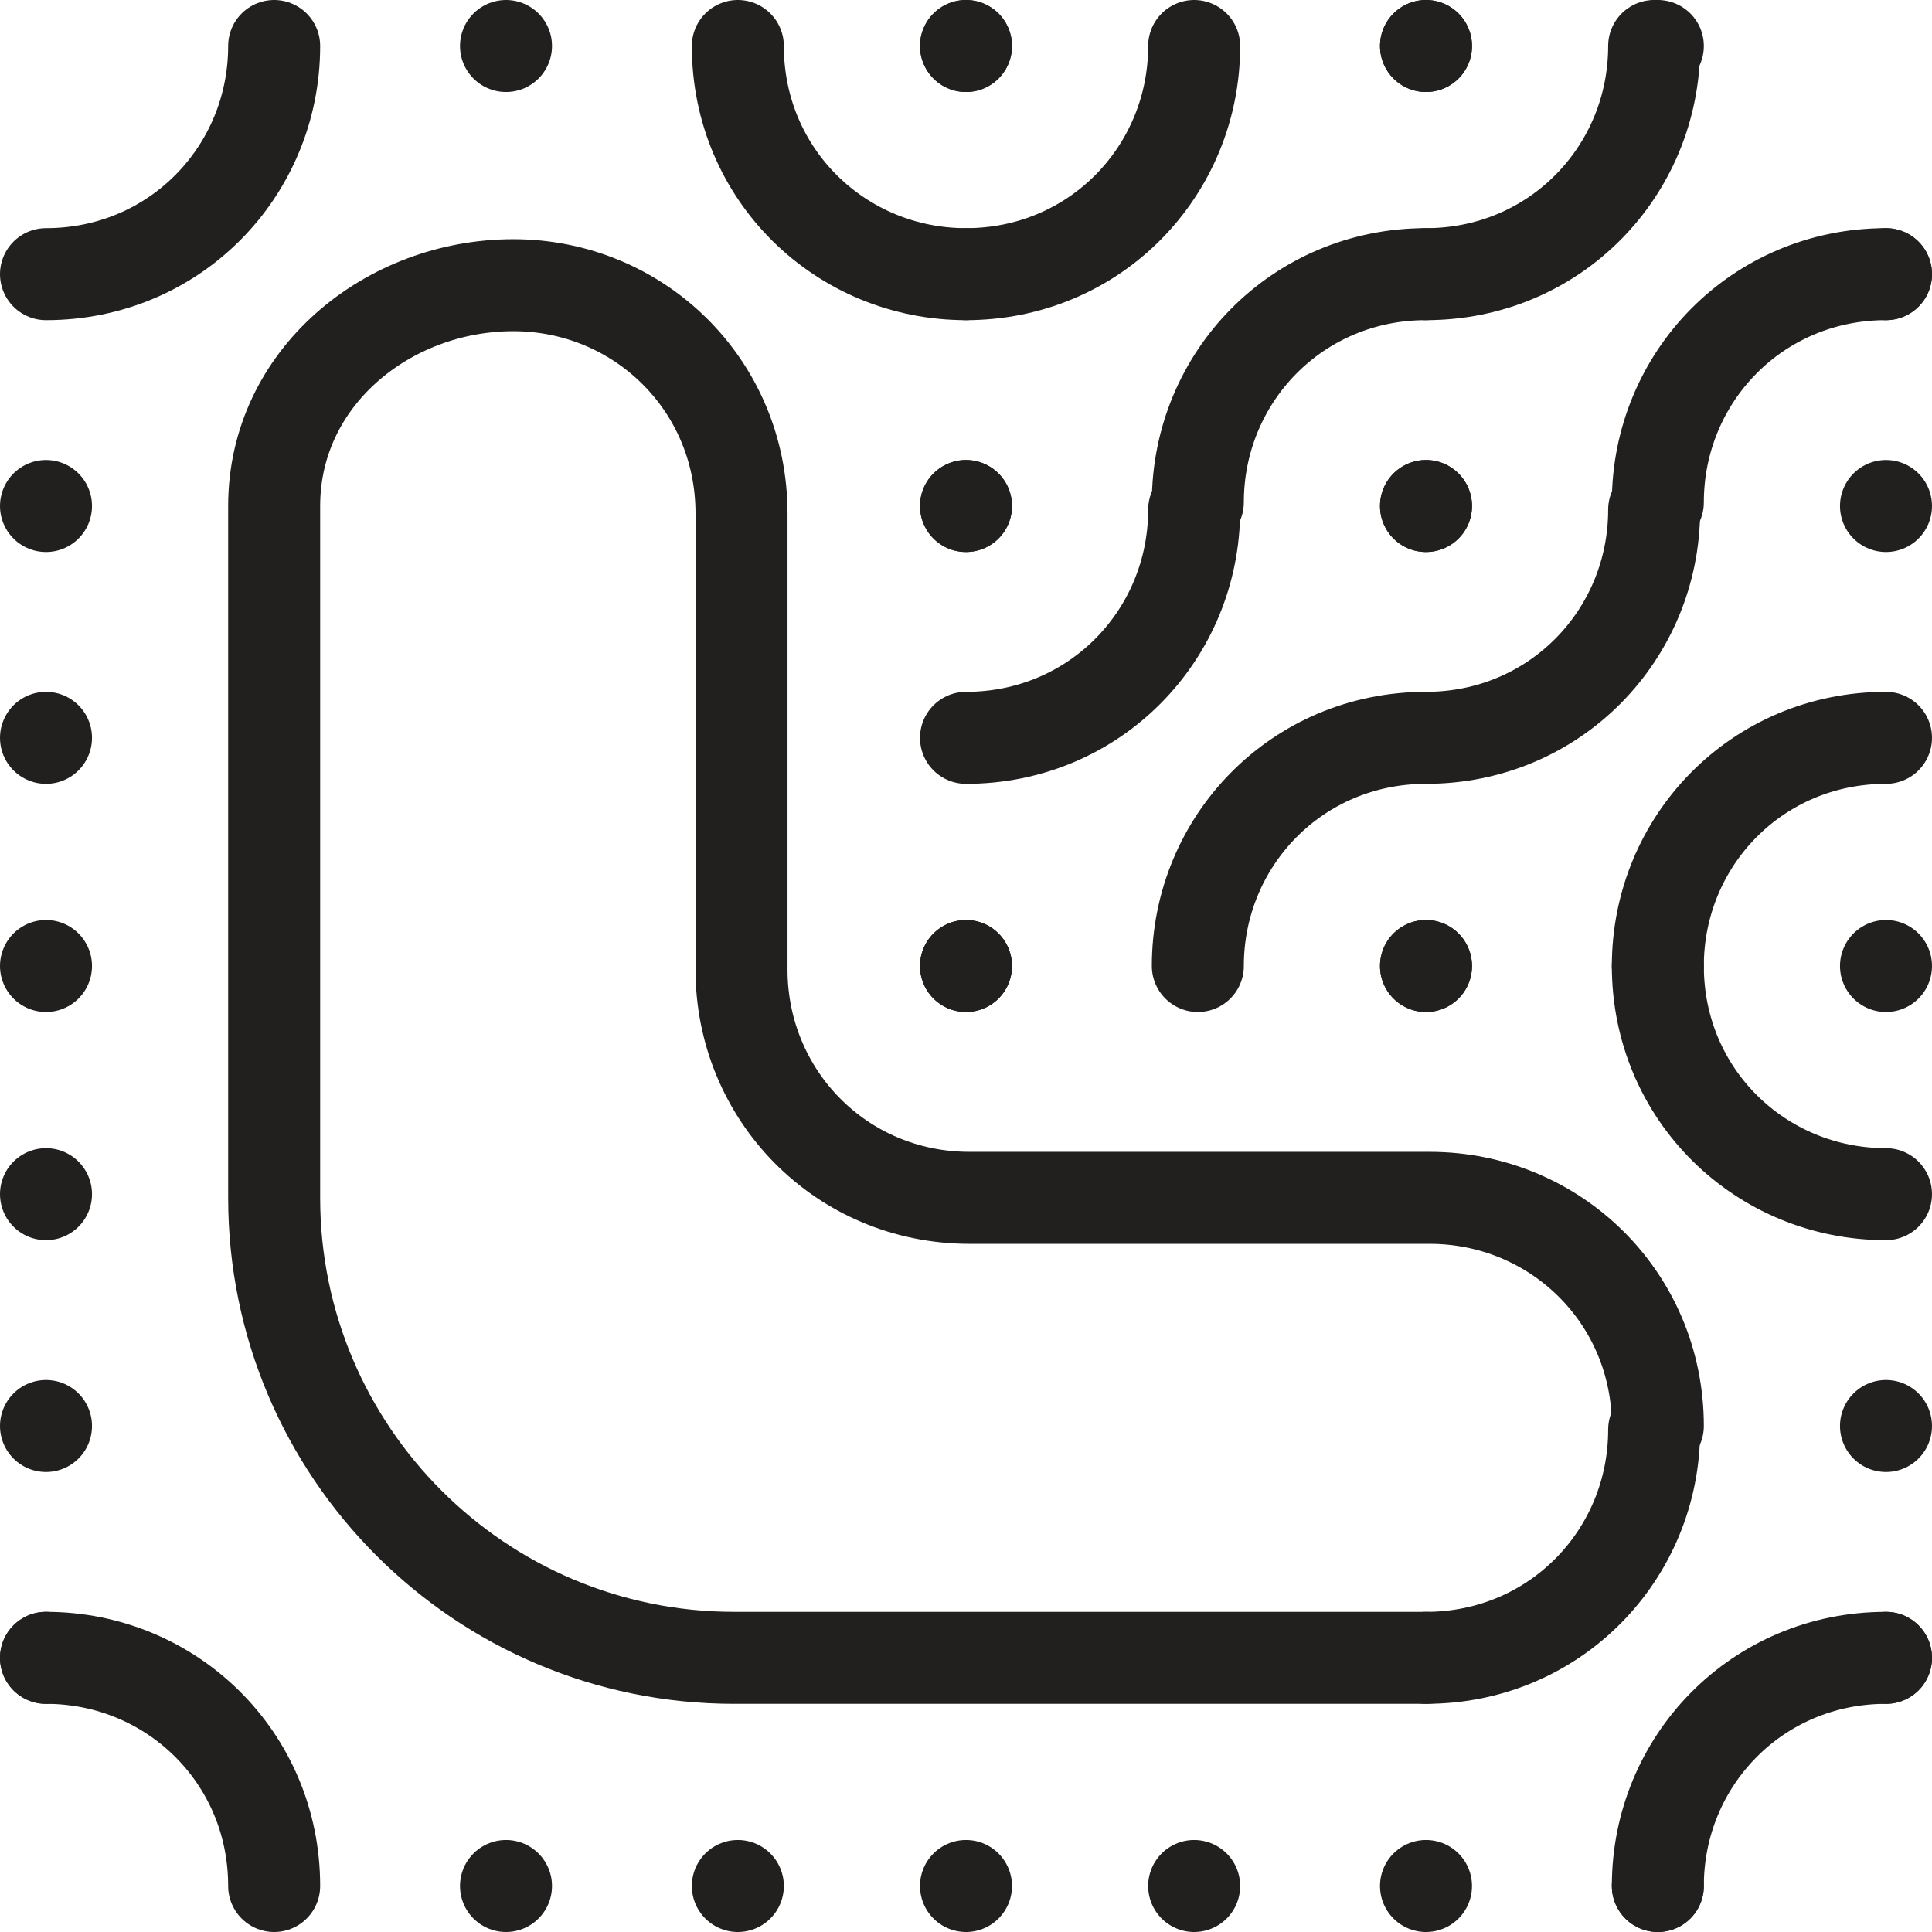
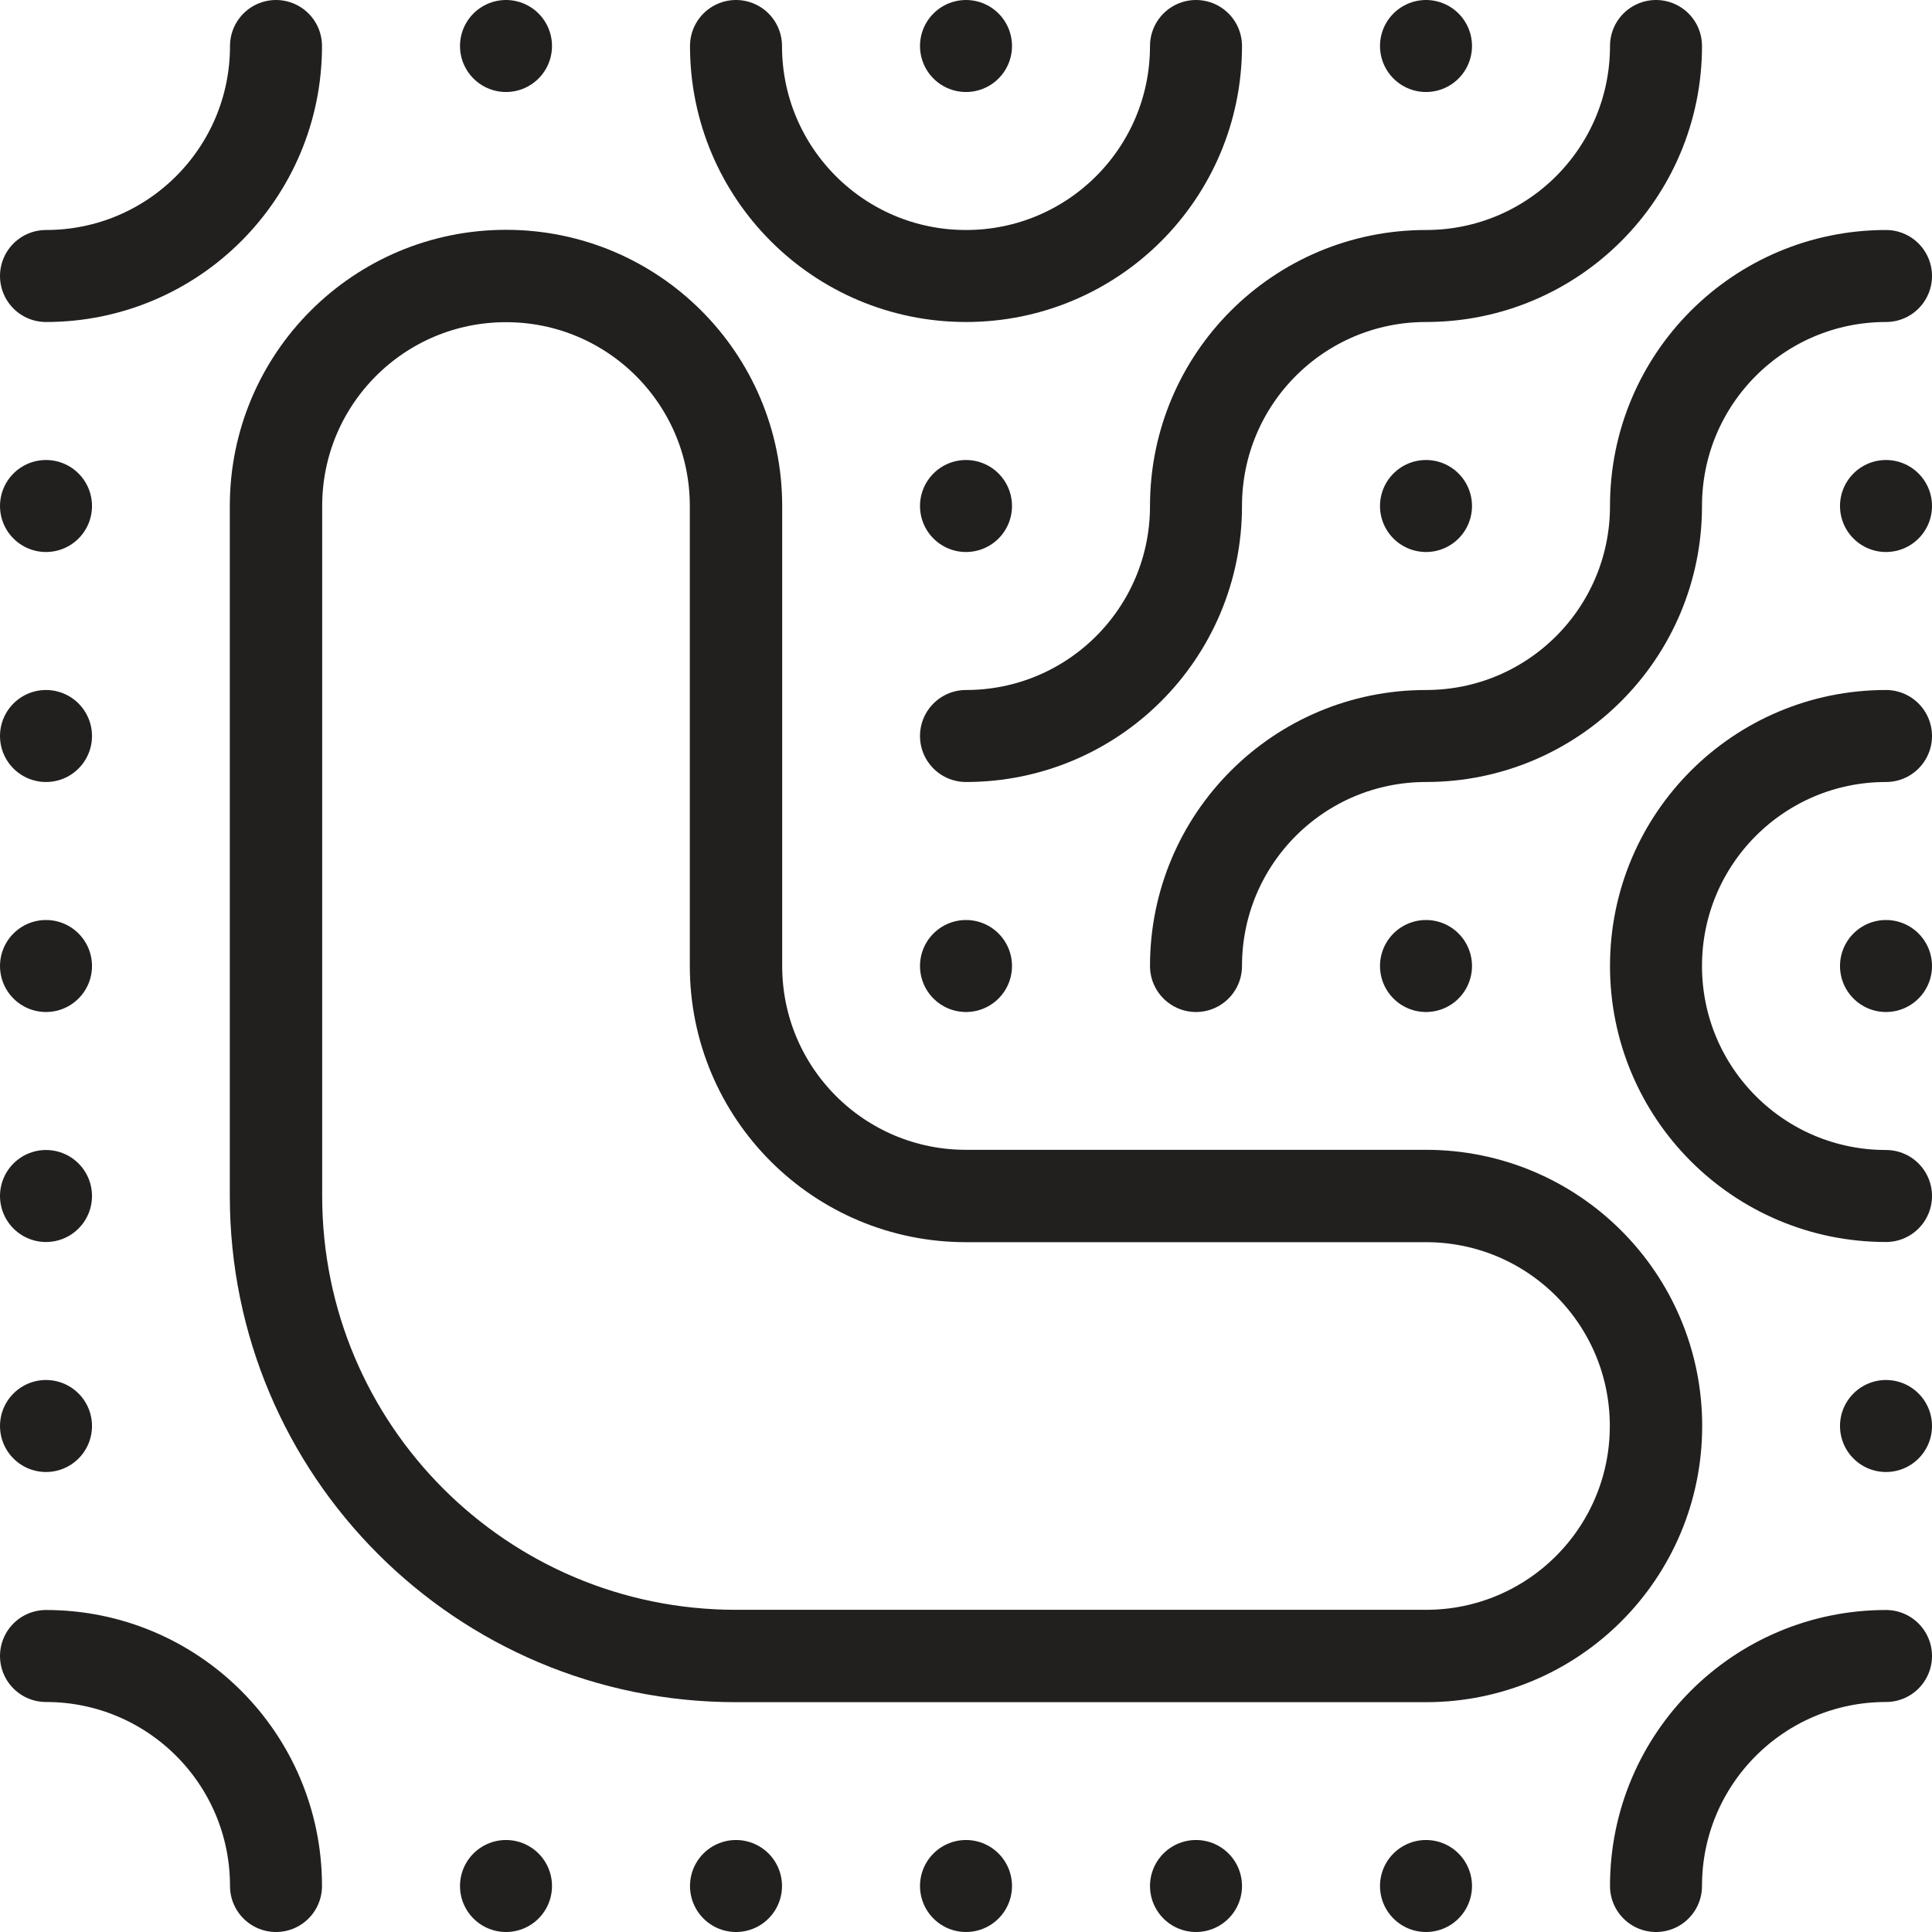
- <svg xmlns="http://www.w3.org/2000/svg" id="Layer_2" data-name="Layer 2" viewBox="0 0 52.5 52.5">
+ <svg xmlns="http://www.w3.org/2000/svg" id="Layer_2" data-name="Layer 2" viewBox="0 0 840 840">
  <defs>
    <style>
      .cls-1 {
-         stroke-miterlimit: 11;
+         stroke-width: 40.16px;
      }

      .cls-1, .cls-2 {
        fill: none;
        stroke: #221f1f;
        stroke-linecap: round;
-         stroke-width: 2.5px;
+         stroke-linejoin: round;
      }

      .cls-2 {
-         stroke-linejoin: round;
+         stroke-width: 40px;
      }
    </style>
  </defs>
  <g id="Layer_1-2" data-name="Layer 1">
    <g>
-       <path class="cls-2" d="M45.05,38.75c0-3.5-2.8-6.2-6.2-6.2h-12.5c-3.5,0-6.2-2.8-6.2-6.2v-12.4c0-3.5-2.8-6.2-6.2-6.2s-6.5,2.5-6.5,6v18.8c0,6.9,5.6,12.5,12.5,12.5h18.8" />
-       <line class="cls-1" x1="13.75" y1="1.25" x2="13.75" y2="1.25" />
-       <line class="cls-1" x1="45.05" y1="1.25" x2="45.05" y2="1.25" />
-       <line class="cls-1" x1="26.25" y1="1.25" x2="26.25" y2="1.25" />
-       <line class="cls-1" x1="26.25" y1="1.25" x2="26.25" y2="1.25" />
-       <line class="cls-1" x1="26.25" y1="13.75" x2="26.25" y2="13.75" />
-       <line class="cls-1" x1="26.25" y1="13.75" x2="26.25" y2="13.75" />
-       <line class="cls-1" x1="26.25" y1="26.25" x2="26.25" y2="26.25" />
-       <line class="cls-1" x1="26.25" y1="26.25" x2="26.25" y2="26.25" />
-       <line class="cls-1" x1="38.75" y1="26.25" x2="38.75" y2="26.25" />
-       <line class="cls-1" x1="38.75" y1="26.25" x2="38.75" y2="26.25" />
-       <line class="cls-1" x1="38.75" y1="13.75" x2="38.75" y2="13.75" />
-       <line class="cls-1" x1="38.75" y1="13.75" x2="38.75" y2="13.75" />
-       <line class="cls-1" x1="38.75" y1="1.25" x2="38.75" y2="1.25" />
-       <line class="cls-1" x1="38.75" y1="1.25" x2="38.75" y2="1.25" />
-       <line class="cls-1" x1="1.25" y1="45.05" x2="1.25" y2="45.05" />
-       <line class="cls-1" x1="1.25" y1="38.75" x2="1.25" y2="38.75" />
-       <line class="cls-1" x1="1.25" y1="32.45" x2="1.25" y2="32.45" />
-       <line class="cls-1" x1="1.25" y1="20.05" x2="1.25" y2="20.05" />
-       <line class="cls-1" x1="1.25" y1="26.25" x2="1.25" y2="26.25" />
-       <line class="cls-1" x1="1.25" y1="13.75" x2="1.25" y2="13.75" />
-       <line class="cls-1" x1="13.75" y1="51.25" x2="13.75" y2="51.25" />
-       <line class="cls-1" x1="20.05" y1="51.25" x2="20.05" y2="51.25" />
-       <line class="cls-1" x1="26.25" y1="51.25" x2="26.25" y2="51.25" />
-       <line class="cls-1" x1="32.45" y1="51.25" x2="32.45" y2="51.25" />
-       <line class="cls-1" x1="38.75" y1="51.25" x2="38.75" y2="51.25" />
-       <line class="cls-1" x1="45.05" y1="51.25" x2="45.05" y2="51.25" />
-       <line class="cls-1" x1="51.25" y1="45.05" x2="51.25" y2="45.05" />
-       <line class="cls-1" x1="51.25" y1="38.75" x2="51.25" y2="38.75" />
-       <line class="cls-1" x1="51.25" y1="26.25" x2="51.25" y2="26.25" />
-       <line class="cls-1" x1="51.25" y1="13.75" x2="51.25" y2="13.75" />
-       <line class="cls-1" x1="51.25" y1="7.45" x2="51.25" y2="7.45" />
-       <path class="cls-1" d="M1.25,7.45c3.5,0,6.2-2.8,6.2-6.2" />
-       <path class="cls-1" d="M7.45,51.25c0-3.5-2.8-6.2-6.2-6.2" />
-       <path class="cls-1" d="M51.25,20.05c-3.5,0-6.2,2.8-6.2,6.2" />
-       <path class="cls-1" d="M51.25,45.05c-3.5,0-6.2,2.8-6.2,6.2" />
-       <path class="cls-1" d="M51.25,7.45c-3.5,0-6.2,2.8-6.2,6.2" />
-       <path class="cls-1" d="M38.75,7.45c-3.5,0-6.2,2.8-6.2,6.2" />
-       <path class="cls-1" d="M38.75,20.05c-3.5,0-6.2,2.8-6.2,6.2" />
-       <path class="cls-1" d="M38.75,20.05c3.5,0,6.2-2.8,6.2-6.2" />
-       <path class="cls-1" d="M38.75,45.05c3.5,0,6.2-2.8,6.2-6.2" />
-       <path class="cls-1" d="M38.75,7.45c3.5,0,6.2-2.8,6.2-6.2" />
-       <path class="cls-1" d="M45.05,26.25c0,3.5,2.8,6.2,6.2,6.2" />
-       <path class="cls-1" d="M26.25,20.05c3.5,0,6.2-2.8,6.2-6.2" />
-       <path class="cls-1" d="M20.05,1.25c0,3.5,2.8,6.2,6.2,6.2" />
-       <path class="cls-1" d="M26.25,7.45c3.5,0,6.2-2.8,6.2-6.2" />
+       <line class="cls-2" x1="320" y1="820" x2="320" y2="820" />
+       <line class="cls-2" x1="220" y1="820" x2="220" y2="820" />
+       <line class="cls-2" x1="520" y1="820" x2="520" y2="820" />
+       <line class="cls-2" x1="620" y1="820" x2="620" y2="820" />
+       <line class="cls-2" x1="820" y1="620" x2="820" y2="620" />
+       <line class="cls-2" x1="820" y1="420" x2="820" y2="420" />
+       <line class="cls-2" x1="820" y1="220" x2="820" y2="220" />
+       <line class="cls-2" x1="620" y1="220" x2="620" y2="220" />
+       <line class="cls-2" x1="620" y1="420" x2="620" y2="420" />
+       <line class="cls-2" x1="420" y1="420" x2="420" y2="420" />
+       <line class="cls-2" x1="420" y1="220" x2="420" y2="220" />
+       <line class="cls-2" x1="620" y1="20" x2="620" y2="20" />
+       <line class="cls-2" x1="420" y1="20" x2="420" y2="20" />
+       <line class="cls-2" x1="220" y1="20" x2="220" y2="20" />
+       <line class="cls-2" x1="420" y1="820" x2="420" y2="820" />
+       <path class="cls-2" d="M120,820c0-55.27-44.73-100-100-100" />
+       <path class="cls-2" d="M820,720c-55.27,0-100,44.73-100,100" />
+       <path class="cls-2" d="M420,320c55.27,0,100-44.73,100-100s44.73-100,100-100c55.27,0,100-44.73,100-100" />
+       <path class="cls-2" d="M820,120c-55.27,0-100,44.73-100,100s-44.73,100-100,100-100,44.73-100,100" />
+       <path class="cls-2" d="M820,320c-55.27,0-100,44.73-100,100,0,55.27,44.73,100,100,100" />
+       <path class="cls-2" d="M320,20c0,55.27,44.73,100,100,100,55.27,0,100-44.73,100-100" />
+       <path class="cls-2" d="M20,120c55.27,0,100-44.73,100-100" />
+       <line class="cls-2" x1="20" y1="220" x2="20" y2="220" />
+       <line class="cls-2" x1="20" y1="320" x2="20" y2="320" />
+       <line class="cls-2" x1="20" y1="420" x2="20" y2="420" />
+       <line class="cls-2" x1="20" y1="520" x2="20" y2="520" />
+       <line class="cls-2" x1="20" y1="620" x2="20" y2="620" />
+       <path class="cls-1" d="M720,620c0,55.27-44.73,100-100,100h-300c-110.55,0-200-89.45-200-200V220c0-55.27,44.73-100,100-100,55.27,0,100,44.73,100,100v200c0,55.27,44.73,100,100,100h200c55.27,0,100,44.73,100,100Z" />
    </g>
  </g>
</svg>
